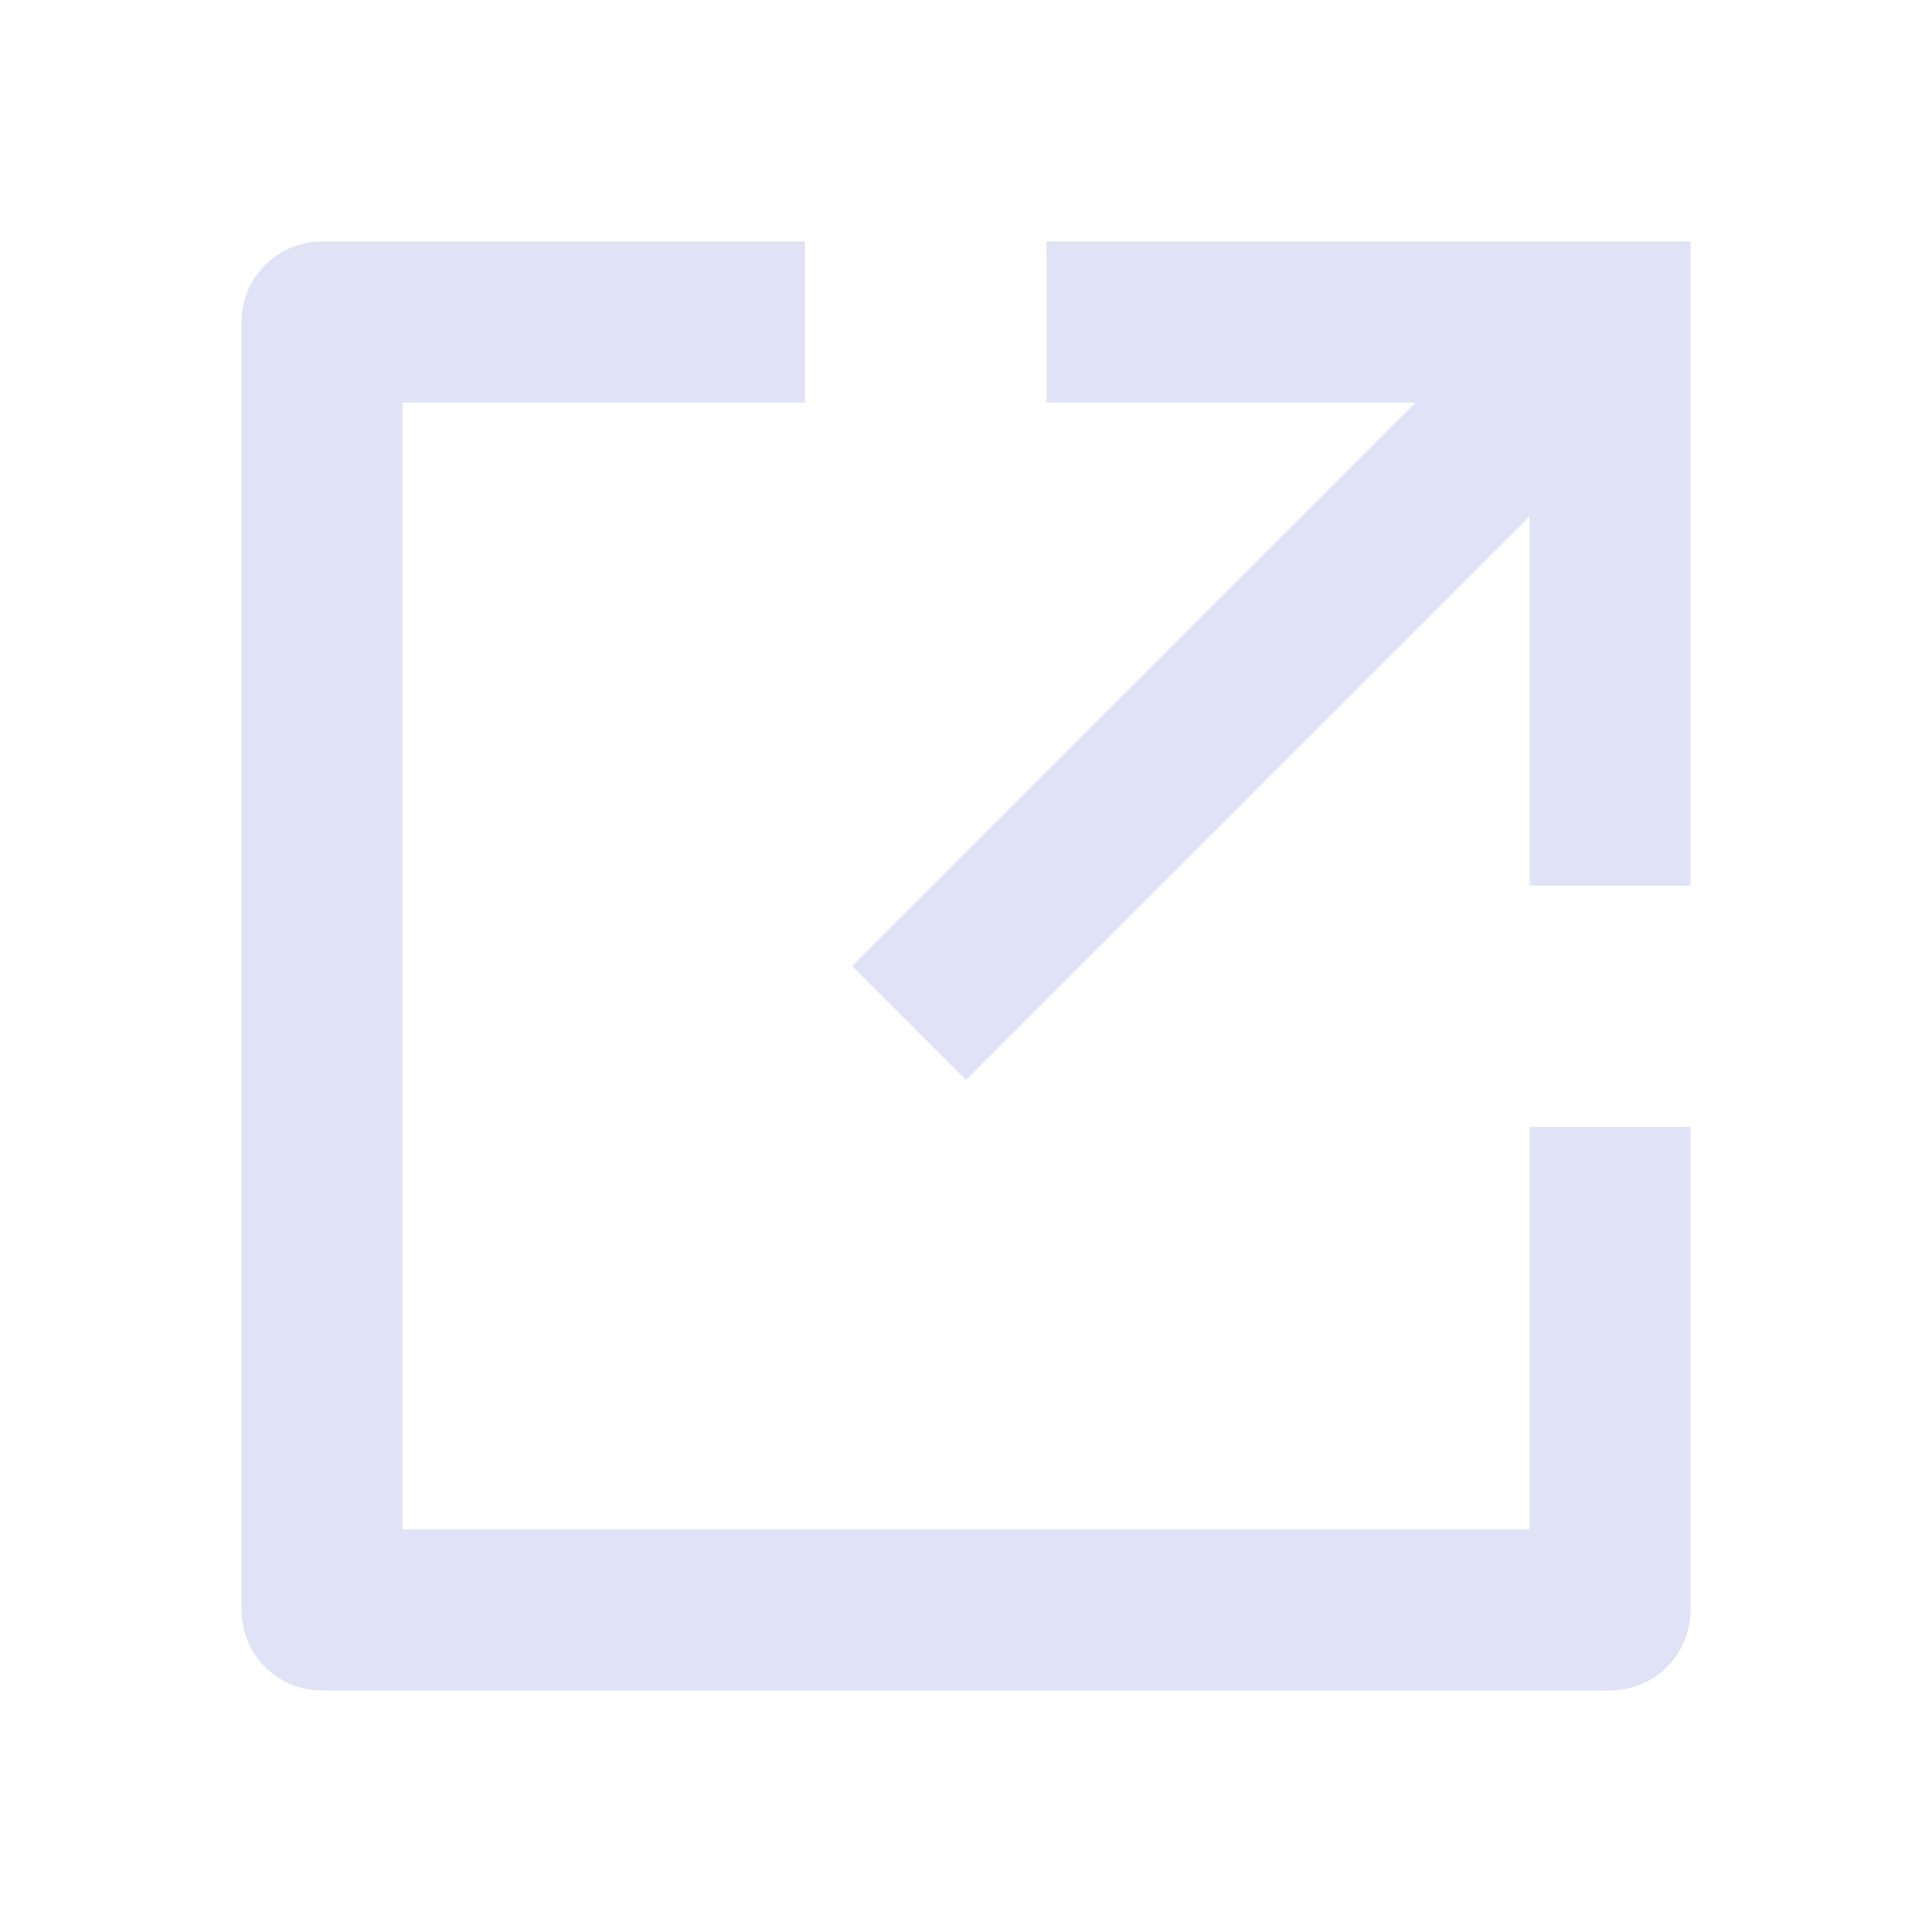
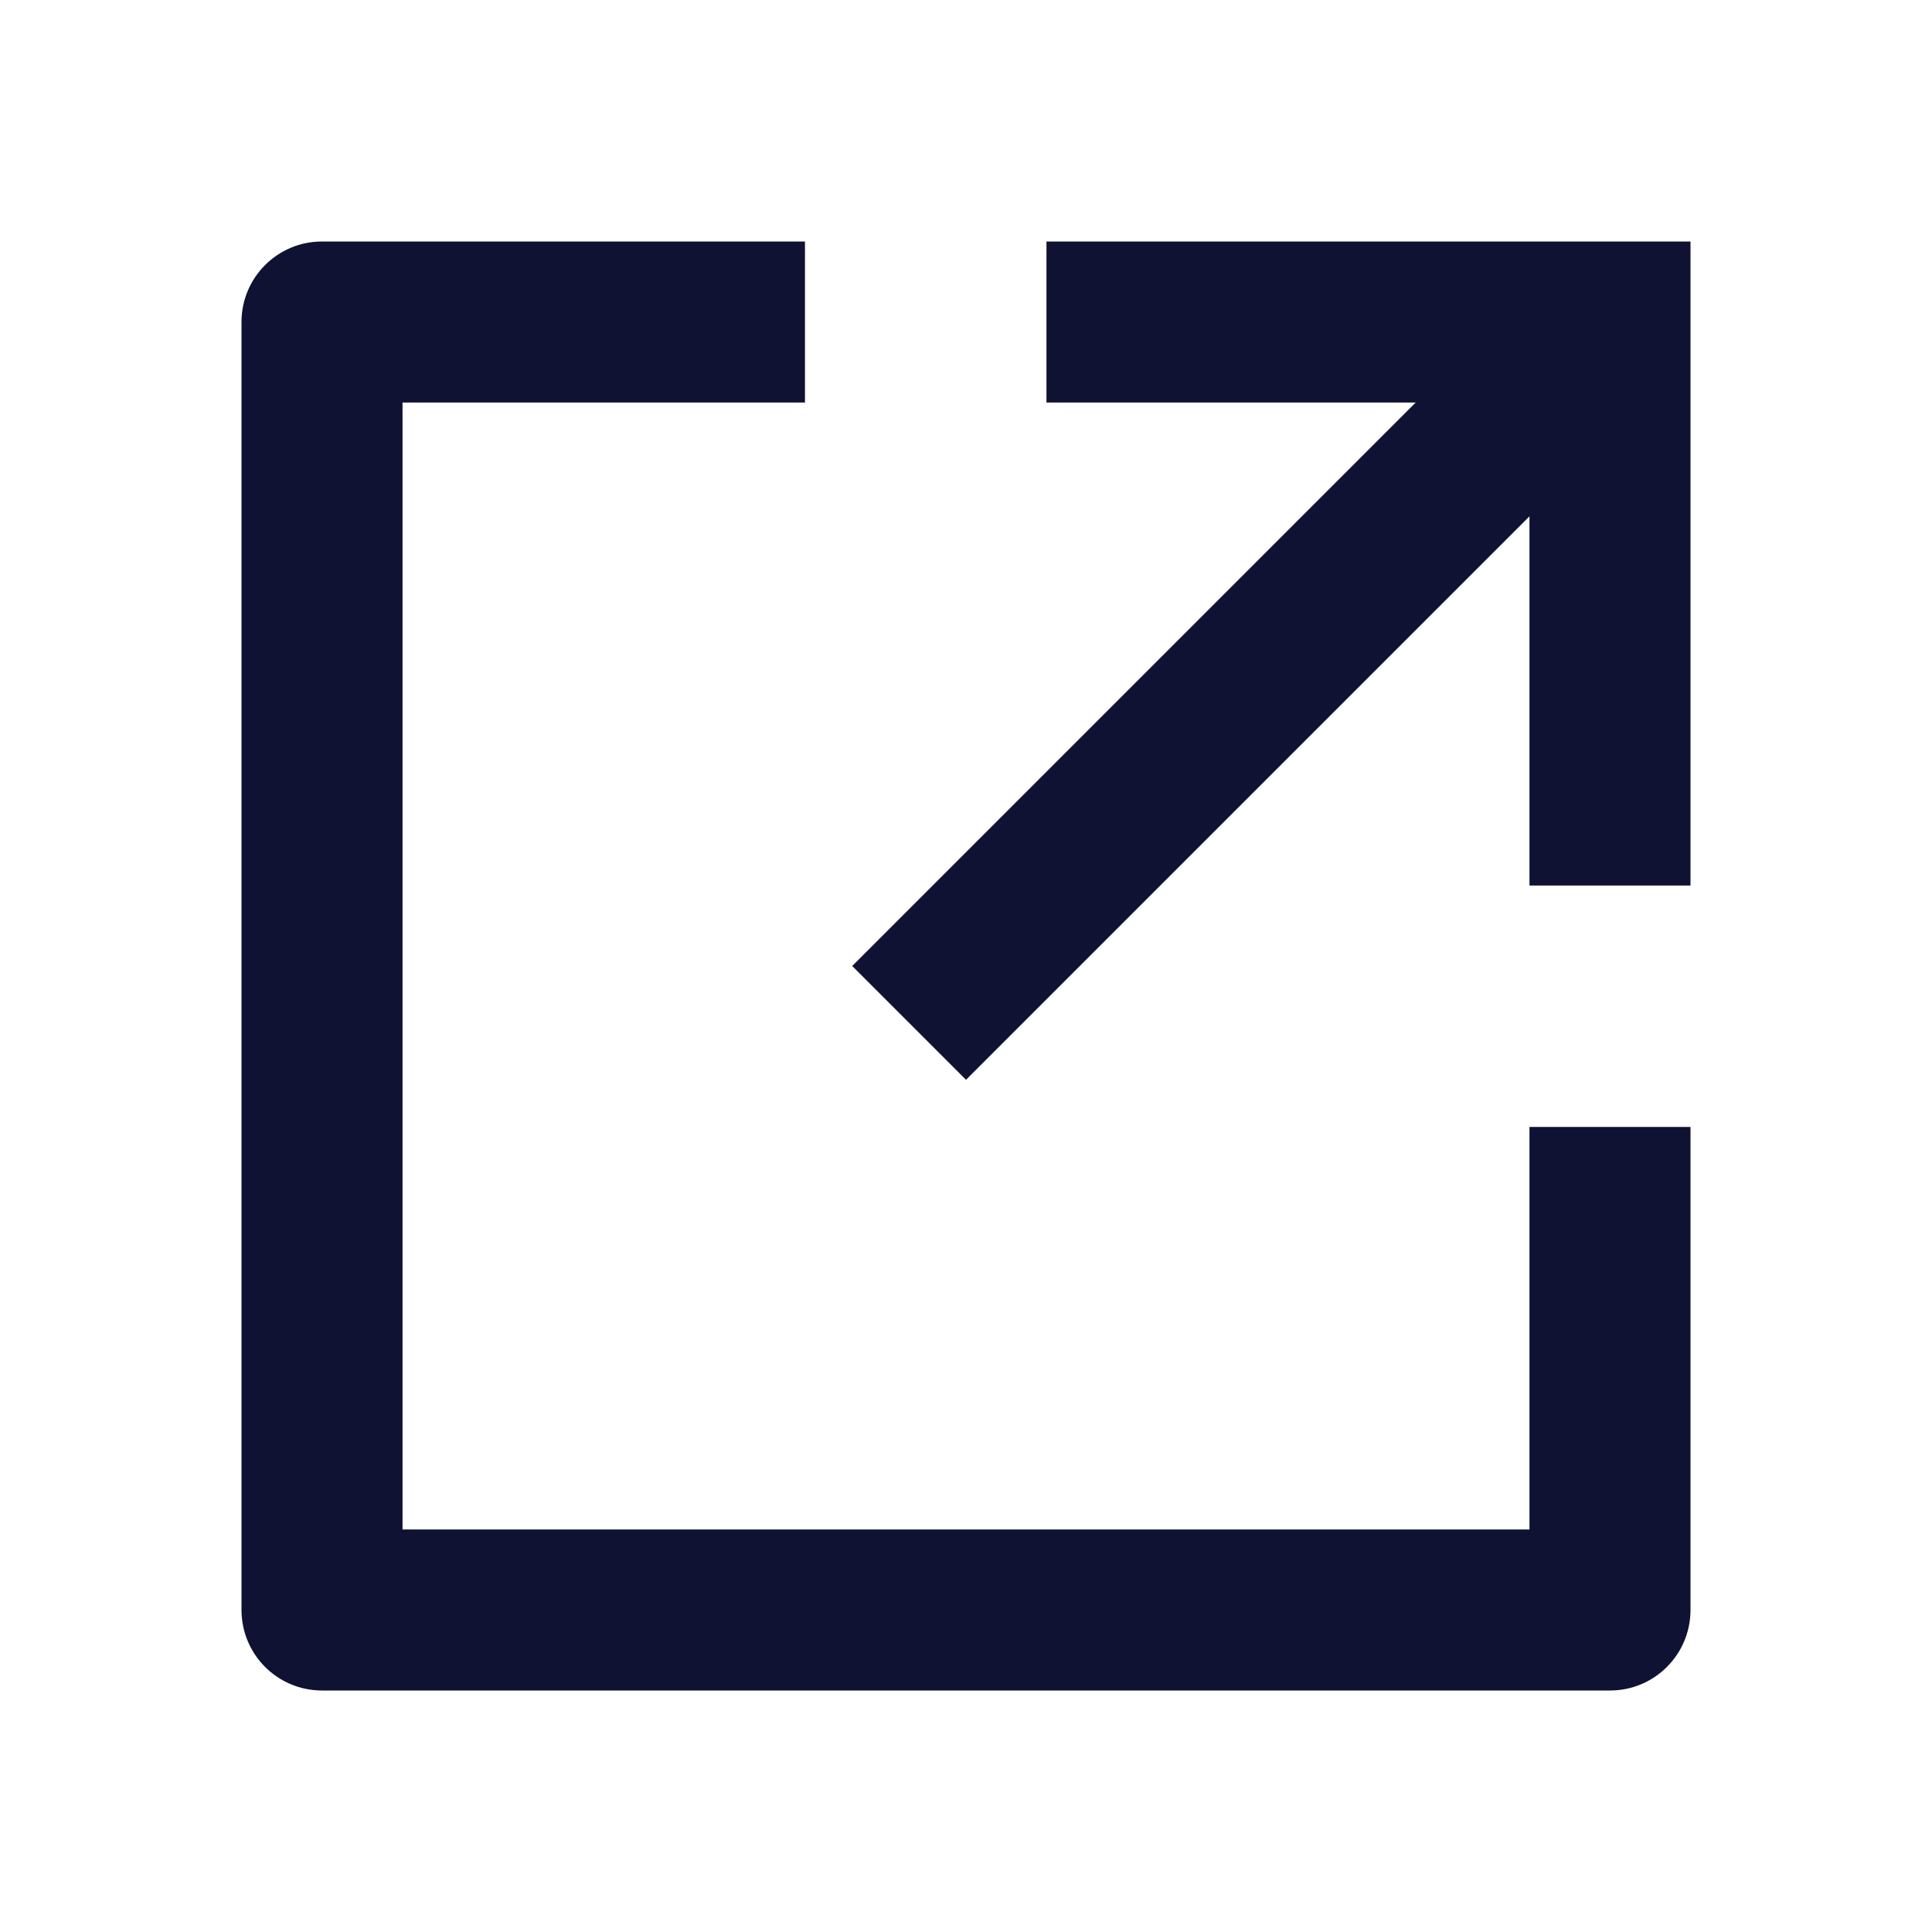
<svg xmlns="http://www.w3.org/2000/svg" width="20" height="20" viewBox="0 0 20 20" fill="none">
-   <path d="M8.333 2.5V4.167H4.167V15.833H15.833V11.666H17.5V16.666C17.5 17.127 17.127 17.5 16.667 17.5H3.333C2.873 17.5 2.5 17.127 2.5 16.666V3.333C2.5 2.873 2.873 2.5 3.333 2.5H8.333ZM14.655 4.167H10.833V2.5H17.5V9.167H15.833V5.345L10 11.178L8.822 10L14.655 4.167Z" fill="#E0E2F6" />
+   <path d="M8.333 2.5V4.167H4.167V15.833H15.833V11.666H17.5V16.666C17.5 17.127 17.127 17.5 16.667 17.5H3.333C2.873 17.5 2.5 17.127 2.5 16.666V3.333C2.5 2.873 2.873 2.5 3.333 2.5H8.333ZM14.655 4.167H10.833V2.5H17.5V9.167H15.833V5.345L10 11.178L8.822 10L14.655 4.167Z" fill="#0F1233" />
</svg>
